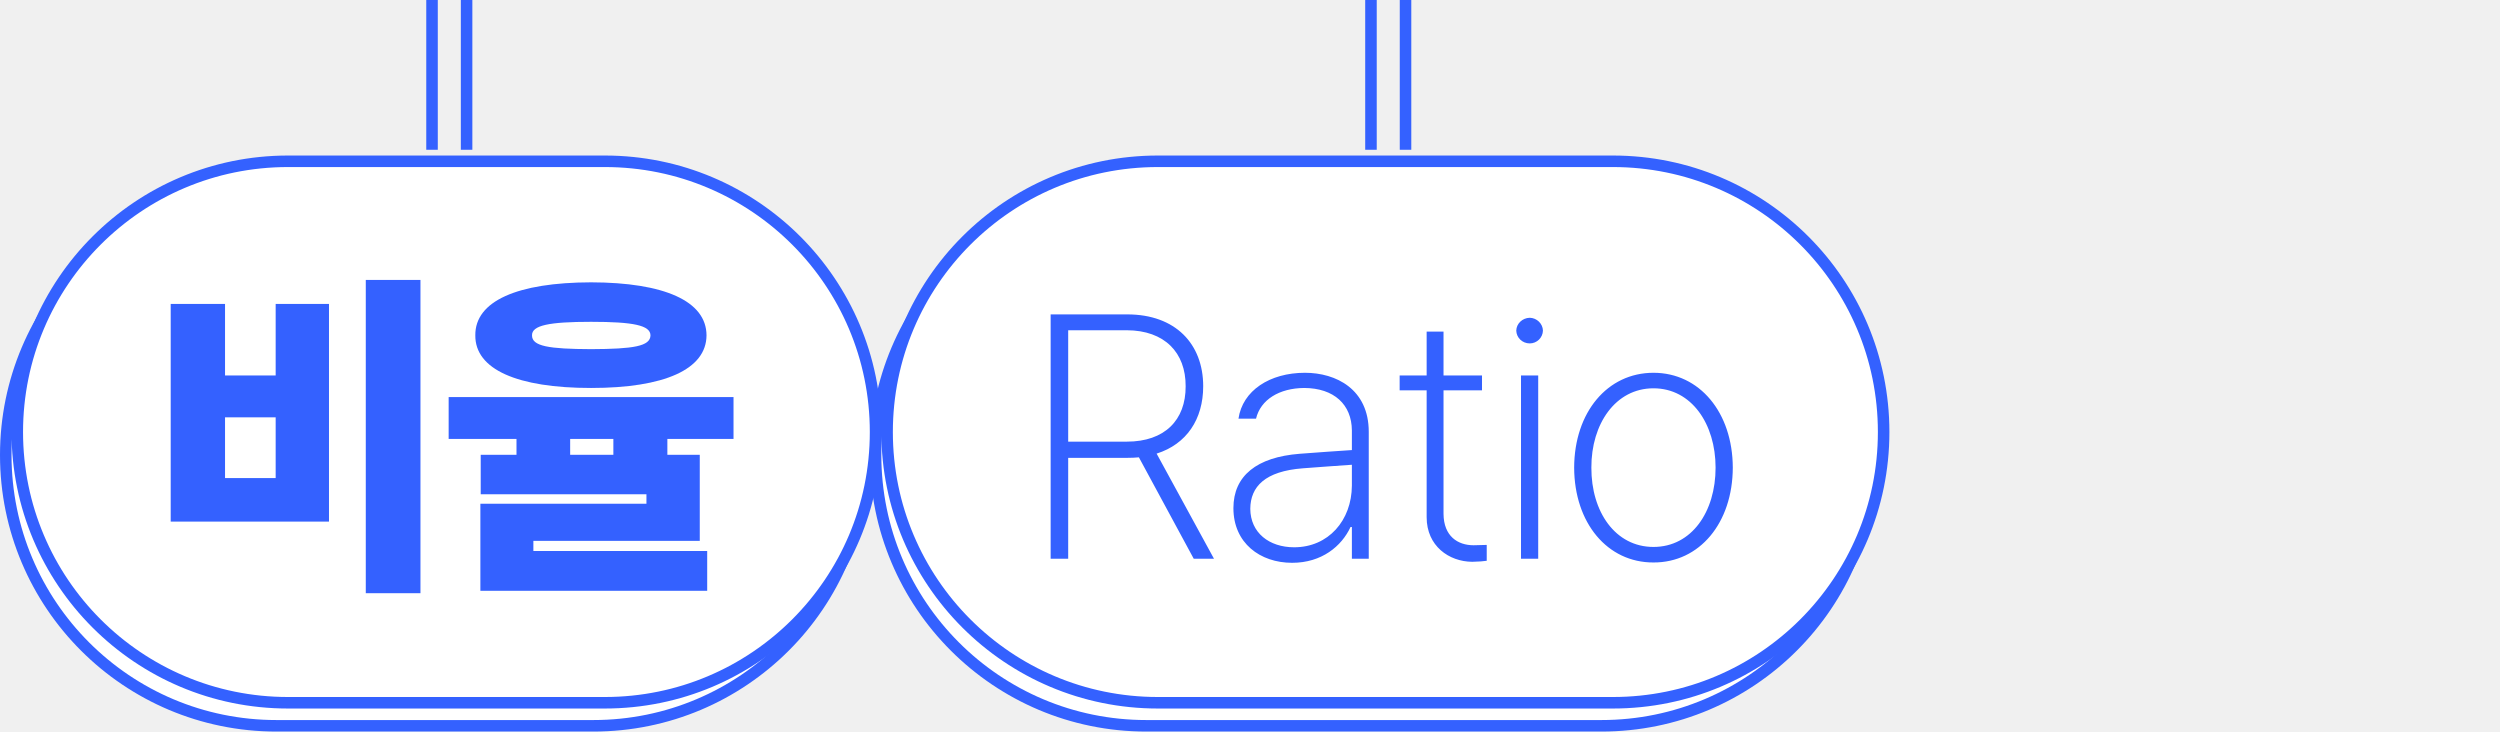
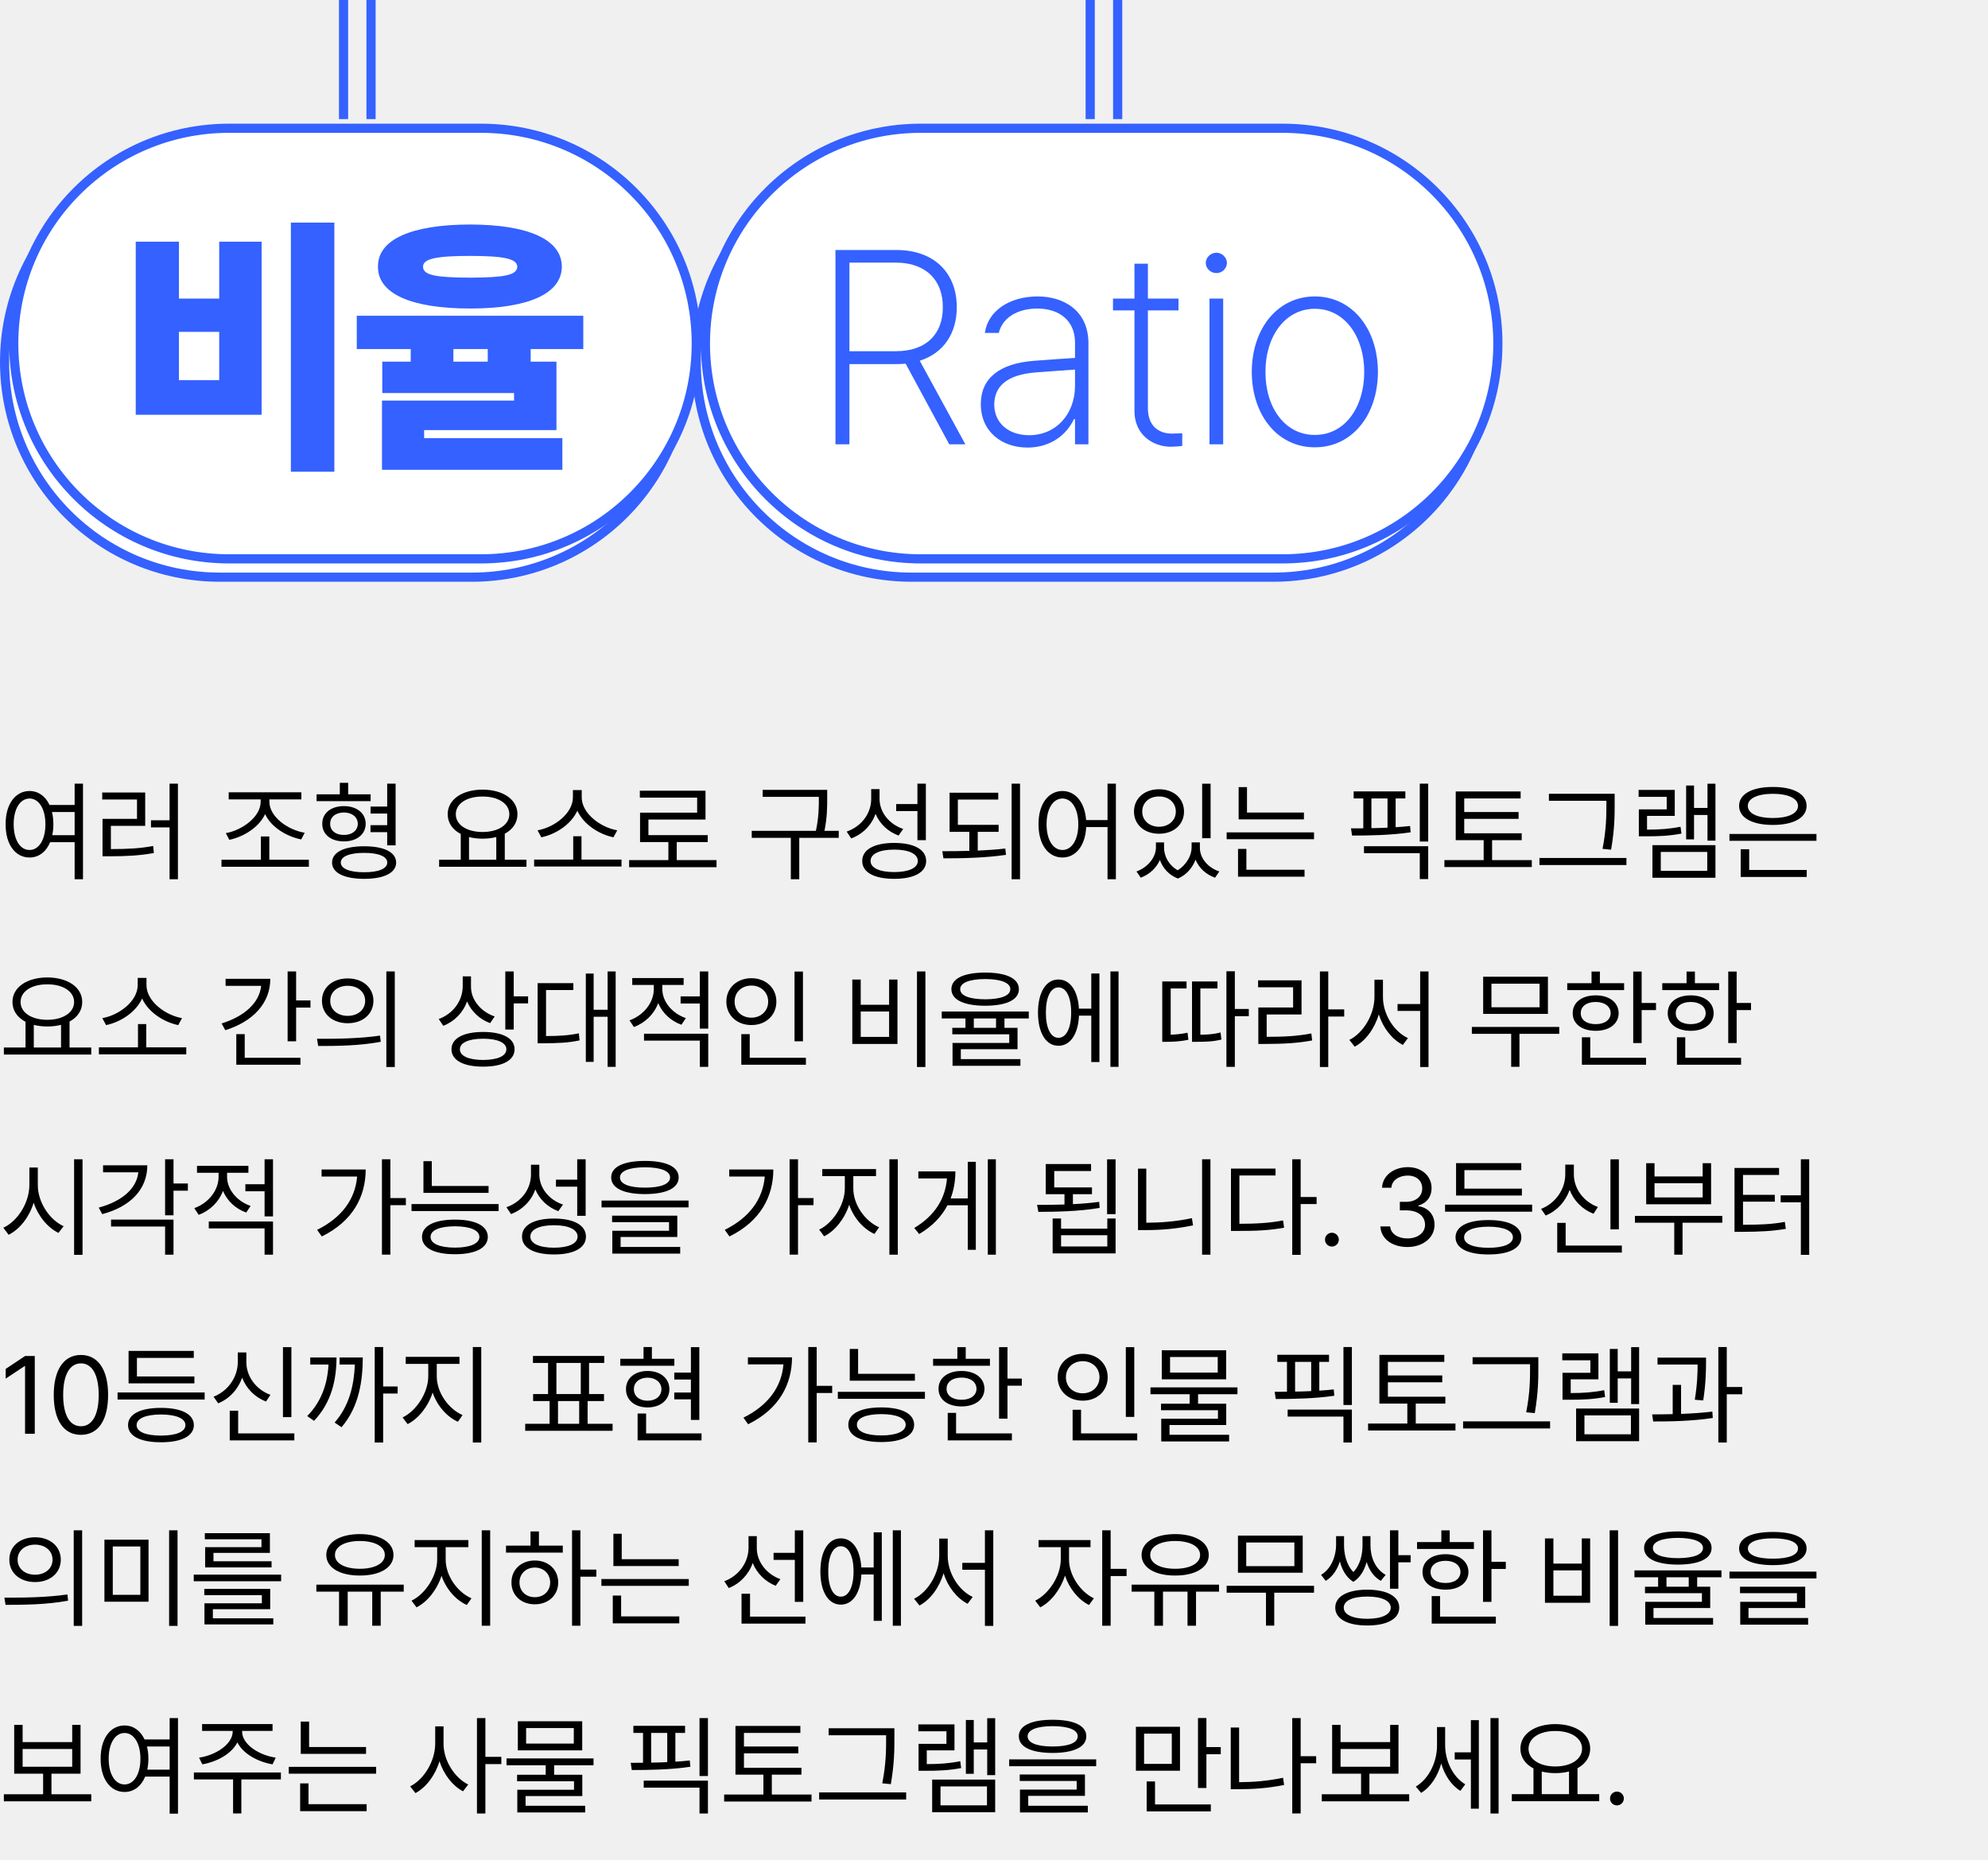
- <svg xmlns="http://www.w3.org/2000/svg" width="434" height="127" viewBox="0 0 434 127" fill="none">
+ <svg xmlns="http://www.w3.org/2000/svg" width="434" height="406" viewBox="0 0 434 406" fill="none">
+   <path d="M6.448 172.68C3.365 172.696 1.21 175.514 1.227 179.939C1.21 184.381 3.365 187.199 6.448 187.199C8.461 187.199 10.077 185.964 10.947 183.851H16.293V191.939H18.116V171.072H16.293V175.729H10.815C9.92 173.807 8.362 172.688 6.448 172.68ZM2.983 179.939C2.983 176.558 4.392 174.337 6.448 174.32C8.486 174.337 9.912 176.558 9.912 179.939C9.912 183.337 8.486 185.558 6.448 185.558C4.392 185.558 2.983 183.337 2.983 179.939ZM11.345 177.271H16.293V182.326H11.412C11.569 181.597 11.652 180.801 11.652 179.939C11.652 178.97 11.544 178.075 11.345 177.271ZM38.842 171.072H37.018V179.077H32.958V180.619H37.018V191.939H38.842V171.072ZM22.317 174.536H29.908V178.762H22.383V186.934H23.974C27.753 186.917 30.455 186.785 33.587 186.221L33.438 184.68C30.405 185.251 27.795 185.351 24.206 185.359V180.287H31.698V173.011H22.317V174.536ZM67.43 187.68H58.795V182.608H56.955V187.68H48.353V189.221H67.43V187.68ZM49.298 181.878L50.06 183.337C53.185 182.691 56.533 180.619 57.875 177.727C59.218 180.602 62.582 182.624 65.756 183.254L66.519 181.796C62.922 181.215 58.812 178.348 58.812 175.033V174.519H65.79V172.961H49.928V174.519H56.906V175.033C56.906 178.348 52.812 181.265 49.298 181.878ZM80.913 173.409H76.007V170.89H74.184V173.409H69.112V174.901H80.913V173.409ZM70.355 179.84C70.338 182.16 72.261 183.685 75.079 183.685C77.863 183.685 79.819 182.16 79.836 179.84C79.819 177.503 77.863 175.978 75.079 175.978C72.261 175.978 70.338 177.503 70.355 179.84ZM72.079 179.84C72.062 178.365 73.255 177.387 75.079 177.37C76.869 177.387 78.095 178.365 78.112 179.84C78.095 181.298 76.869 182.276 75.079 182.276C73.255 182.276 72.062 181.298 72.079 179.84ZM72.493 188.309C72.493 190.547 75.129 191.856 79.504 191.856C83.847 191.856 86.482 190.547 86.482 188.309C86.482 186.039 83.847 184.746 79.504 184.746C75.129 184.746 72.493 186.039 72.493 188.309ZM74.399 188.309C74.399 186.95 76.338 186.188 79.504 186.188C82.62 186.188 84.543 186.95 84.543 188.309C84.543 189.635 82.62 190.431 79.504 190.414C76.338 190.431 74.399 189.635 74.399 188.309ZM80.88 181.663H84.526V184.547H86.366V171.072H84.526V176.077H80.896V177.602H84.526V180.138H80.88V181.663ZM114.938 187.68H110.198V182.011C111.922 181.083 112.966 179.608 112.966 177.751C112.966 174.519 109.8 172.398 105.342 172.381C100.9 172.398 97.734 174.519 97.734 177.751C97.734 179.633 98.811 181.133 100.585 182.061V187.68H95.861V189.221H114.938V187.68ZM99.507 177.751C99.507 175.414 101.927 173.873 105.342 173.89C108.739 173.873 111.192 175.414 111.192 177.751C111.192 180.072 108.739 181.63 105.342 181.63C101.927 181.63 99.507 180.072 99.507 177.751ZM102.391 187.68V182.74C103.286 182.964 104.273 183.088 105.342 183.088C106.427 183.088 107.438 182.964 108.342 182.732V187.68H102.391ZM135.68 187.646H126.946V182.558H125.139V187.646H116.603V189.171H135.68V187.646ZM117.349 181.265L118.178 182.79C121.352 182.127 124.675 179.972 126.042 176.981C127.401 179.981 130.75 182.127 133.924 182.79L134.752 181.265C131.106 180.635 126.995 177.569 126.995 174.088V172.481H125.073V174.088C125.056 177.586 120.995 180.635 117.349 181.265ZM156.423 187.762H147.738V183.834H154.5V182.309H141.555V178.912H154.019V172.613H139.682V174.138H152.196V177.403H139.732V183.834H145.914V187.762H137.345V189.32H156.423V187.762ZM180.586 172.431H166.498V173.956H178.763V174.254C178.763 176.193 178.763 178.39 178.116 181.381H164.111V182.906H172.647V191.939H174.487V182.906H183.105V181.381H179.989C180.586 178.381 180.586 176.227 180.586 174.254V172.431ZM192.013 174.354V172.265H190.19V174.42C190.174 177.652 188.035 180.42 184.837 181.547L185.831 183.039C188.35 182.094 190.256 180.155 191.143 177.66C192.046 179.856 193.853 181.547 196.157 182.409L197.185 180.967C194.118 179.939 191.997 177.32 192.013 174.354ZM188.234 187.961C188.218 190.448 190.87 191.856 195.212 191.856C199.538 191.856 202.19 190.448 202.19 187.961C202.19 185.459 199.538 184.017 195.212 184.017C190.87 184.017 188.218 185.459 188.234 187.961ZM190.058 187.961C190.041 186.403 192.013 185.475 195.212 185.475C198.395 185.475 200.367 186.403 200.367 187.961C200.367 189.47 198.395 190.381 195.212 190.381C192.013 190.381 190.041 189.47 190.058 187.961ZM195.643 177.055H200.284V183.42H202.124V171.072H200.284V175.53H195.643V177.055ZM218.01 180.072H209.109V174.552H217.927V173.061H207.302V181.597H211.612V185.749C209.54 185.807 207.526 185.823 205.711 185.823L205.96 187.381C209.954 187.381 214.993 187.298 219.617 186.619L219.468 185.243C217.537 185.467 215.49 185.599 213.452 185.691V181.597H218.01V180.072ZM220.844 191.939H222.684V171.072H220.844V191.939ZM231.94 172.68C228.857 172.696 226.702 175.514 226.719 179.939C226.702 184.381 228.857 187.199 231.94 187.199C234.849 187.199 236.929 184.638 237.128 180.552H241.785V191.939H243.608V171.072H241.785V179.028H237.111C236.821 175.133 234.774 172.696 231.94 172.68ZM228.476 179.939C228.476 176.558 229.884 174.337 231.94 174.32C233.978 174.337 235.404 176.558 235.404 179.939C235.404 183.337 233.978 185.558 231.94 185.558C229.884 185.558 228.476 183.337 228.476 179.939ZM254.124 185.044V183.901H252.35V185.044C252.334 187.05 250.743 189.271 248.107 190.249L249.035 191.608C251.033 190.862 252.466 189.42 253.221 187.738C253.842 189.486 255.127 191.011 257.157 191.79C259.088 190.97 260.356 189.37 261.002 187.671C261.723 189.42 263.182 190.878 265.262 191.608L266.19 190.249C263.505 189.337 261.931 187.199 261.947 185.044V183.901H260.14V185.044C260.14 186.66 259.088 188.757 257.099 189.983C255.127 188.856 254.124 186.892 254.124 185.044ZM247.56 177.171C247.56 180.039 249.864 182.011 253.03 182.011C256.196 182.011 258.483 180.039 258.483 177.171C258.483 174.271 256.196 172.298 253.03 172.298C249.864 172.298 247.56 174.271 247.56 177.171ZM249.367 177.171C249.35 175.232 250.892 173.856 253.03 173.873C255.152 173.856 256.693 175.232 256.693 177.171C256.693 179.11 255.152 180.47 253.03 180.486C250.892 180.47 249.35 179.11 249.367 177.171ZM262.444 182.989H264.284V171.088H262.444V182.989ZM284.662 177.387H272.231V171.834H270.408V178.878H284.662V177.387ZM267.789 183.204H286.866V181.713H267.789V183.204ZM270.275 191.392H284.794V189.867H272.098V185.326H270.275V191.392ZM306.803 172.762H295.516V174.304H297.621V180.826C296.676 180.834 295.773 180.834 294.936 180.834L295.168 182.409C298.781 182.409 303.687 182.343 307.963 181.696L307.831 180.32C306.82 180.436 305.759 180.519 304.681 180.586V174.304H306.803V172.762ZM297.77 186.254H309.952V191.906H311.792V184.729H297.77V186.254ZM299.394 180.793V174.304H302.908V180.685C301.723 180.743 300.538 180.776 299.394 180.793ZM309.952 183.718H311.792V171.072H309.952V183.718ZM332.203 181.912H319.656V178.762H331.523V177.271H319.656V174.304H331.971V172.779H317.799V183.42H323.899V187.762H315.33V189.287H334.407V187.762H325.739V183.42H332.203V181.912ZM352.497 173.293H338.144V174.818H350.691V175.381C350.691 177.934 350.691 181.05 349.845 185.309L351.718 185.492C352.497 180.967 352.497 178 352.497 175.381V173.293ZM336.072 188.84H355.066V187.298H336.072V188.84ZM374.499 171.088H372.759V176.376H369.825V171.486H368.101V183.238H369.825V177.917H372.759V183.519H374.499V171.088ZM357.726 173.956H363.858V176.691H357.775V182.575H359.134C362.151 182.575 364.372 182.492 367.074 181.978L366.875 180.486C364.397 180.975 362.3 181.108 359.565 181.116V178.116H365.615V172.448H357.726V173.956ZM360.742 191.624H374.499V184.497H360.742V191.624ZM362.565 190.116V185.989H372.709V190.116H362.565ZM396.551 182.061H377.556V183.552H396.551V182.061ZM379.661 175.928C379.661 178.53 382.529 180.088 387.037 180.088C391.529 180.088 394.396 178.53 394.396 175.928C394.396 173.326 391.529 171.785 387.037 171.801C382.529 171.785 379.661 173.326 379.661 175.928ZM380.009 191.442H394.429V189.917H381.866V185.392H380.009V191.442ZM381.567 175.928C381.551 174.304 383.689 173.293 387.037 173.293C390.385 173.293 392.523 174.304 392.523 175.928C392.523 177.586 390.385 178.58 387.037 178.58C383.689 178.58 381.551 177.586 381.567 175.928ZM19.923 228.68H15.182V223.011C16.906 222.083 17.95 220.608 17.95 218.751C17.95 215.519 14.784 213.398 10.326 213.381C5.884 213.398 2.718 215.519 2.718 218.751C2.718 220.633 3.796 222.133 5.569 223.061V228.68H0.845V230.221H19.923V228.68ZM4.492 218.751C4.492 216.414 6.912 214.873 10.326 214.89C13.724 214.873 16.177 216.414 16.177 218.751C16.177 221.072 13.724 222.63 10.326 222.63C6.912 222.63 4.492 221.072 4.492 218.751ZM7.376 228.68V223.74C8.271 223.964 9.257 224.088 10.326 224.088C11.412 224.088 12.423 223.964 13.326 223.732V228.68H7.376ZM40.665 228.646H31.93V223.558H30.123V228.646H21.587V230.171H40.665V228.646ZM22.333 222.265L23.162 223.79C26.336 223.127 29.659 220.972 31.027 217.981C32.386 220.981 35.734 223.127 38.908 223.79L39.737 222.265C36.09 221.635 31.98 218.569 31.98 215.088V213.481H30.057V215.088C30.041 218.586 25.98 221.635 22.333 222.265ZM64.646 212.072H62.79V227.32H64.646V219.961H67.778V218.403H64.646V212.072ZM48.386 223.425L49.182 224.901C55.182 223.028 59.011 219.05 59.011 213.68H49.248V215.221H57.013C56.624 218.909 53.383 221.867 48.386 223.425ZM51.585 232.442H65.591V230.917H53.425V225.762H51.585V232.442ZM75.907 213.597C72.626 213.597 70.272 215.586 70.289 218.486C70.272 221.387 72.626 223.376 75.907 223.376C79.189 223.376 81.51 221.387 81.526 218.486C81.51 215.586 79.189 213.597 75.907 213.597ZM69.211 226.773L69.46 228.348C73.222 228.348 78.344 228.331 83.117 227.436L82.968 226.077C78.361 226.757 73.057 226.79 69.211 226.773ZM72.095 218.486C72.079 216.547 73.686 215.204 75.907 215.204C78.112 215.204 79.72 216.547 79.72 218.486C79.72 220.425 78.112 221.768 75.907 221.768C73.686 221.768 72.079 220.425 72.095 218.486ZM84.344 232.939H86.184V212.072H84.344V232.939ZM102.822 215.436V213.149H101.016V215.304C100.999 218.519 98.911 221.304 95.778 222.464L96.772 223.939C99.209 223.003 101.074 221.08 101.969 218.619C102.872 220.79 104.695 222.514 106.999 223.359L107.994 221.901C104.977 220.873 102.822 218.271 102.822 215.436ZM98.563 229.061C98.563 231.481 101.181 232.856 105.474 232.856C109.75 232.856 112.336 231.481 112.336 229.061C112.336 226.674 109.75 225.282 105.474 225.282C101.181 225.282 98.563 226.674 98.563 229.061ZM100.402 229.061C100.386 227.635 102.325 226.757 105.474 226.757C108.623 226.757 110.546 227.635 110.546 229.061C110.546 230.536 108.623 231.381 105.474 231.398C102.325 231.381 100.386 230.536 100.402 229.061ZM110.314 224.751H112.154V219.05H115.286V217.508H112.154V212.072H110.314V224.751ZM134.404 212.072H132.647V220.442H129.598V212.536H127.89V231.812H129.598V221.967H132.647V232.906H134.404V212.072ZM117.366 227.751H118.708C121.907 227.735 124.029 227.652 126.531 227.122L126.366 225.58C124.062 226.052 122.081 226.169 119.205 226.177V216.133H125.172V214.624H117.366V227.751ZM144.588 215.917V215.022H149.246V213.514H138.025V215.022H142.732V215.934C142.732 218.867 140.511 221.652 137.428 222.746L138.39 224.204C140.867 223.293 142.798 221.378 143.693 218.983C144.597 221.13 146.412 222.87 148.765 223.707L149.727 222.265C146.677 221.204 144.588 218.619 144.588 215.917ZM140.594 227.171H152.776V232.906H154.616V225.663H140.594V227.171ZM148.583 219.066H152.776V224.552H154.616V212.072H152.776V217.525H148.583V219.066ZM175.292 212.088H173.452V227.32H175.292V212.088ZM158.568 218.652C158.568 221.685 160.922 223.79 164.038 223.773C167.154 223.79 169.491 221.685 169.491 218.652C169.491 215.652 167.154 213.547 164.038 213.547C160.922 213.547 158.568 215.652 158.568 218.652ZM160.375 218.652C160.358 216.613 161.933 215.155 164.038 215.155C166.11 215.155 167.701 216.613 167.701 218.652C167.701 220.724 166.11 222.166 164.038 222.166C161.933 222.166 160.358 220.724 160.375 218.652ZM161.833 232.442H175.938V230.917H163.673V225.762H161.833V232.442ZM202.024 212.072H200.185V232.939H202.024V212.072ZM186.063 227.901H195.925V213.845H194.102V219.348H187.903V213.845H186.063V227.901ZM187.903 226.359V220.823H194.102V226.359H187.903ZM215.076 212.32C210.435 212.32 207.7 213.613 207.7 215.934C207.7 218.271 210.435 219.547 215.076 219.564C219.717 219.547 222.435 218.271 222.435 215.934C222.435 213.613 219.717 212.32 215.076 212.32ZM205.595 222.331H210.767V224.387H207.899V225.796H220.33V227.685H207.949V232.674H222.767V231.215H209.756V229.044H222.137V224.387H219.286V222.331H224.59V220.823H205.595V222.331ZM209.623 215.934C209.606 214.558 211.628 213.746 215.076 213.729C218.54 213.746 220.562 214.558 220.562 215.934C220.562 217.359 218.54 218.138 215.076 218.155C211.628 218.138 209.606 217.359 209.623 215.934ZM212.59 224.387V222.331H217.446V224.387H212.59ZM244.188 212.072H242.415V232.906H244.188V212.072ZM226.603 221.055C226.603 225.497 228.36 228.315 231.061 228.298C233.639 228.315 235.371 225.779 235.553 221.718H238.238V231.845H240.012V212.519H238.238V220.193H235.545C235.313 216.265 233.597 213.829 231.061 213.829C228.36 213.829 226.603 216.63 226.603 221.055ZM228.326 221.055C228.31 217.674 229.387 215.552 231.061 215.552C232.768 215.552 233.846 217.674 233.846 221.055C233.846 224.436 232.768 226.575 231.061 226.558C229.387 226.575 228.31 224.436 228.326 221.055ZM269.578 212.039H267.738V232.906H269.578V221.834H272.628V220.26H269.578V212.039ZM253.733 227.436H254.645C255.888 227.436 257.462 227.403 259.435 226.989L259.252 225.448C257.86 225.746 256.609 225.854 255.573 225.878V215.785H259.037V214.26H253.733V227.436ZM260.23 227.436H261.225C263.346 227.436 264.821 227.387 266.645 226.939L266.462 225.398C264.995 225.771 263.686 225.87 262.053 225.887V215.785H265.783V214.26H260.23V227.436ZM289.972 212.072H288.149V232.939H289.972V221.917H293.453V220.359H289.972V212.072ZM274.657 215.536H282.298V219.945H274.707V227.901H276.365C280.392 227.884 283.177 227.735 286.459 227.138L286.276 225.613C283.102 226.202 280.401 226.343 276.53 226.343V221.47H284.138V214.011H274.657V215.536ZM301.913 217.674V213.878H300.057V217.674C300.041 221.503 297.621 225.514 294.571 227.022L295.748 228.497C298.126 227.229 300.082 224.561 301.002 221.445C301.93 224.403 303.886 226.898 306.256 228.116L307.366 226.624C304.333 225.232 301.913 221.436 301.913 217.674ZM305.096 220.691H310.035V232.939H311.858V212.072H310.035V219.182H305.096V220.691ZM340.397 224.188H321.32V225.696H329.906V232.89H331.712V225.696H340.397V224.188ZM323.79 221.337H337.928V213.232H323.79V221.337ZM325.596 219.895V214.74H336.104V219.895H325.596ZM358.388 212.088H356.548V227.702H358.388V220.508H361.521V218.95H358.388V212.088ZM342.145 216.149H354.559V214.641H349.272V212.088H347.449V214.641H342.145V216.149ZM343.338 221.188C343.322 223.525 345.344 225.033 348.36 225.033C351.327 225.033 353.349 223.525 353.366 221.188C353.349 218.818 351.327 217.293 348.36 217.293C345.344 217.293 343.322 218.818 343.338 221.188ZM345.095 221.188C345.079 219.696 346.388 218.735 348.36 218.735C350.3 218.735 351.609 219.696 351.626 221.188C351.609 222.646 350.3 223.591 348.36 223.575C346.388 223.591 345.079 222.646 345.095 221.188ZM345.344 232.442H359.349V230.917H347.167V226.442H345.344V232.442ZM379.13 212.088H377.291V227.702H379.13V220.508H382.263V218.95H379.13V212.088ZM362.887 216.149H375.302V214.641H370.014V212.088H368.191V214.641H362.887V216.149ZM364.081 221.188C364.064 223.525 366.086 225.033 369.103 225.033C372.07 225.033 374.092 223.525 374.108 221.188C374.092 218.818 372.07 217.293 369.103 217.293C366.086 217.293 364.064 218.818 364.081 221.188ZM365.837 221.188C365.821 219.696 367.13 218.735 369.103 218.735C371.042 218.735 372.351 219.696 372.368 221.188C372.351 222.646 371.042 223.591 369.103 223.575C367.13 223.591 365.821 222.646 365.837 221.188ZM366.086 232.442H380.092V230.917H367.909V226.442H366.086V232.442ZM8.254 258.674V254.878H6.414V258.674C6.398 262.619 3.829 266.597 0.729 268.022L1.889 269.564C4.334 268.337 6.389 265.693 7.351 262.552C8.345 265.519 10.392 267.989 12.762 269.149L13.889 267.691C10.823 266.298 8.238 262.47 8.254 258.674ZM16.177 273.939H18.017V253.072H16.177V273.939ZM37.88 253.072H36.041V265.304H37.88V259.934H41.013V258.359H37.88V253.072ZM21.554 263.63L22.317 265.055C28.466 263.431 32.145 259.669 32.162 254.398H22.499V255.923H30.198C29.825 259.453 26.676 262.246 21.554 263.63ZM24.239 267.757H36.041V273.906H37.88V266.249H24.239V267.757ZM49.573 256.917V256.022H54.23V254.514H43.009V256.022H47.716V256.934C47.716 259.867 45.495 262.652 42.413 263.746L43.374 265.204C45.852 264.293 47.783 262.378 48.678 259.983C49.581 262.13 51.396 263.87 53.75 264.707L54.711 263.265C51.661 262.204 49.573 259.619 49.573 256.917ZM45.578 268.171H57.761V273.906H59.6V266.663H45.578V268.171ZM53.567 260.066H57.761V265.552H59.6V253.072H57.761V258.525H53.567V260.066ZM85.222 253.072H83.383V273.89H85.222V263.099H88.604V261.541H85.222V253.072ZM69.228 268.486L70.255 269.928C77.051 266.58 79.819 261.21 79.836 255.309H70.206V256.851H77.963C77.548 261.798 74.615 265.809 69.228 268.486ZM106.661 258.906H94.263V253.486H92.44V260.414H106.661V258.906ZM89.838 264.376H108.849V262.851H89.838V264.376ZM92.125 270.028C92.125 272.448 94.826 273.807 99.318 273.807C103.793 273.807 106.478 272.448 106.495 270.028C106.478 267.608 103.793 266.249 99.318 266.249C94.826 266.249 92.125 267.608 92.125 270.028ZM93.998 270.028C93.981 268.552 95.987 267.724 99.318 267.707C102.633 267.724 104.639 268.552 104.655 270.028C104.639 271.486 102.633 272.365 99.318 272.365C95.987 272.365 93.981 271.486 93.998 270.028ZM117.74 256.354V254.265H115.917V256.42C115.9 259.652 113.762 262.42 110.563 263.547L111.558 265.039C114.077 264.094 115.983 262.155 116.87 259.66C117.773 261.856 119.58 263.547 121.884 264.409L122.911 262.967C119.845 261.939 117.723 259.32 117.74 256.354ZM113.961 269.961C113.944 272.448 116.596 273.856 120.939 273.856C125.265 273.856 127.917 272.448 127.917 269.961C127.917 267.459 125.265 266.017 120.939 266.017C116.596 266.017 113.944 267.459 113.961 269.961ZM115.784 269.961C115.768 268.403 117.74 267.475 120.939 267.475C124.121 267.475 126.093 268.403 126.093 269.961C126.093 271.47 124.121 272.381 120.939 272.381C117.74 272.381 115.768 271.47 115.784 269.961ZM121.37 259.055H126.011V265.42H127.85V253.072H126.011V257.53H121.37V259.055ZM140.803 253.436C136.162 253.436 133.427 254.713 133.427 257.033C133.427 259.387 136.162 260.663 140.803 260.68C145.443 260.663 148.162 259.387 148.162 257.033C148.162 254.713 145.443 253.436 140.803 253.436ZM131.322 263.58H150.316V262.088H131.322V263.58ZM133.626 266.796H146.057V268.685H133.675V273.674H148.493V272.215H135.482V270.044H147.863V265.387H133.626V266.796ZM135.349 257.033C135.333 255.657 137.355 254.829 140.803 254.829C144.267 254.829 146.289 255.657 146.289 257.033C146.289 258.475 144.267 259.271 140.803 259.271C137.355 259.271 135.333 258.475 135.349 257.033ZM174.215 253.072H172.375V273.89H174.215V263.099H177.596V261.541H174.215V253.072ZM158.22 268.486L159.248 269.928C166.043 266.58 168.811 261.21 168.828 255.309H159.198V256.851H166.955C166.541 261.798 163.607 265.809 158.22 268.486ZM186.288 259.47V256.751H191.244V255.21H179.509V256.751H184.432V259.47C184.415 263.066 181.813 267.011 178.83 268.436L179.924 269.895C182.302 268.702 184.407 266.05 185.385 263C186.363 265.876 188.46 268.271 190.896 269.381L191.924 267.923C188.857 266.597 186.288 263 186.288 259.47ZM194.161 273.906H196.001V253.072H194.161V273.906ZM217.406 253.072H215.649V273.906H217.406V253.072ZM199.588 268.072L200.666 269.398C203.575 267.682 205.588 265.536 206.848 263.116H211.274V272.845H213.03V253.635H211.274V261.624H207.528C208.24 259.768 208.564 257.779 208.572 255.724H200.483V257.265H206.732C206.384 261.624 204.113 265.387 199.588 268.072ZM243.542 253.088H241.686V265.055H243.542V253.088ZM226.404 263.033L226.686 264.558C230.448 264.541 235.503 264.475 240.061 263.696L239.962 262.37C238.13 262.619 236.175 262.776 234.227 262.876V260.696H238.387V259.221H230.15V255.641H238.188V254.116H228.293V260.696H232.387V262.95C230.241 263.025 228.177 263.033 226.404 263.033ZM229.802 273.624H243.542V266H241.735V268.221H231.641V266H229.802V273.624ZM231.641 272.116V269.663H241.735V272.116H231.641ZM264.251 253.072H262.428V273.906H264.251V253.072ZM248.439 268.536H250.129C253.461 268.536 256.759 268.271 260.455 267.508L260.207 265.934C256.701 266.671 253.428 266.92 250.245 266.928V255.127H248.439V268.536ZM283.949 253.072H282.109V273.939H283.949V262.851H287.43V261.309H283.949V253.072ZM268.733 268.718H270.374C274.336 268.718 277.07 268.602 280.336 268.022L280.104 266.431C277.012 267.003 274.344 267.152 270.573 267.16V256.619H278.463V255.11H268.733V268.718ZM290.768 272.133C291.597 272.133 292.277 271.453 292.277 270.624C292.277 269.796 291.597 269.116 290.768 269.116C289.94 269.116 289.244 269.796 289.26 270.624C289.244 271.453 289.94 272.133 290.768 272.133ZM307.271 272.232C310.652 272.232 313.188 270.177 313.172 267.392C313.188 265.221 311.846 263.646 309.641 263.315V263.182C311.415 262.685 312.542 261.276 312.525 259.354C312.542 256.917 310.569 254.796 307.337 254.796C304.321 254.796 301.818 256.602 301.719 259.287H303.757C303.84 257.63 305.498 256.635 307.304 256.635C309.243 256.635 310.487 257.762 310.487 259.453C310.487 261.21 309.045 262.37 306.973 262.37H305.597V264.227H306.973C309.625 264.227 311.1 265.536 311.1 267.376C311.1 269.149 309.475 270.359 307.238 270.359C305.216 270.359 303.608 269.348 303.492 267.74H301.354C301.47 270.425 303.89 272.232 307.271 272.232ZM334.481 262.983H315.47V264.525H334.481V262.983ZM317.758 270.11C317.758 272.514 320.459 273.856 324.951 273.856C329.426 273.856 332.111 272.514 332.128 270.11C332.111 267.707 329.426 266.348 324.951 266.348C320.459 266.348 317.758 267.707 317.758 270.11ZM317.874 260.994H332.244V259.486H319.697V255.442H332.111V253.917H317.874V260.994ZM319.631 270.11C319.614 268.652 321.619 267.807 324.951 267.79C328.266 267.807 330.271 268.652 330.288 270.11C330.271 271.569 328.266 272.398 324.951 272.398C321.619 272.398 319.614 271.569 319.631 270.11ZM353.417 253.088H351.577V268.37H353.417V253.088ZM336.428 263.912L337.439 265.354C339.875 264.367 341.765 262.32 342.668 259.76C343.588 262.163 345.469 264.036 347.881 264.972L348.842 263.497C345.743 262.37 343.572 259.519 343.588 256.337V254.249H341.715V256.337C341.715 259.635 339.577 262.685 336.428 263.912ZM339.958 273.442H354.063V271.917H341.798V266.961H339.958V273.442ZM375.999 265.436H356.922V266.928H365.507V273.906H367.314V266.928H375.999V265.436ZM359.375 262.901H373.546V253.934H371.706V256.818H361.198V253.934H359.375V262.901ZM361.198 261.409V258.309H371.706V261.409H361.198ZM394.968 253.072H393.144V260.945H388.736V262.47H393.144V273.939H394.968V253.072ZM378.658 268.917H380.249C384.277 268.901 386.829 268.768 389.863 268.271L389.647 266.746C386.796 267.268 384.343 267.367 380.515 267.376V262.337H387.459V260.845H380.515V256.503H388.387V254.978H378.658V268.917ZM7.591 296.028H5.47L1.243 298.845V300.967L5.37 298.232H5.47V313H7.591V296.028ZM17.667 313.232C21.43 313.232 23.601 310.066 23.601 304.514C23.601 299.011 21.396 295.796 17.667 295.796C13.938 295.796 11.733 299.011 11.733 304.514C11.733 310.066 13.905 313.232 17.667 313.232ZM13.789 304.514C13.789 300.122 15.231 297.635 17.667 297.635C20.104 297.635 21.546 300.122 21.546 304.514C21.546 308.906 20.12 311.359 17.667 311.359C15.214 311.359 13.789 308.906 13.789 304.514ZM44.677 303.983H25.666V305.525H44.677V303.983ZM27.953 311.11C27.953 313.514 30.655 314.856 35.146 314.856C39.621 314.856 42.306 313.514 42.323 311.11C42.306 308.707 39.621 307.348 35.146 307.348C30.655 307.348 27.953 308.707 27.953 311.11ZM28.069 301.994H42.439V300.486H29.892V296.442H42.306V294.917H28.069V301.994ZM29.826 311.11C29.809 309.652 31.815 308.807 35.146 308.79C38.461 308.807 40.467 309.652 40.483 311.11C40.467 312.569 38.461 313.398 35.146 313.398C31.815 313.398 29.809 312.569 29.826 311.11ZM63.612 294.088H61.772V309.37H63.612V294.088ZM46.623 304.912L47.634 306.354C50.071 305.367 51.96 303.32 52.864 300.76C53.783 303.163 55.665 305.036 58.076 305.972L59.038 304.497C55.938 303.37 53.767 300.519 53.783 297.337V295.249H51.911V297.337C51.911 300.635 49.772 303.685 46.623 304.912ZM50.154 314.442H64.259V312.917H51.993V307.961H50.154V314.442ZM83.642 294.072H81.802V314.906H83.642V304.215H86.808V302.674H83.642V294.072ZM67.067 309.138L68.559 310.182C72.338 306.188 73.448 301.298 73.465 296.343H67.73V297.884H71.716C71.493 302.036 70.225 305.923 67.067 309.138ZM73.05 310.547L74.559 311.575C78.454 307.033 79.183 301.282 79.2 296.343H74.128V297.884H77.468C77.294 302.227 76.316 306.859 73.05 310.547ZM95.351 300.47V297.751H100.307V296.21H88.572V297.751H93.494V300.47C93.478 304.066 90.876 308.011 87.892 309.436L88.986 310.895C91.365 309.702 93.469 307.05 94.447 304C95.425 306.876 97.522 309.271 99.959 310.381L100.986 308.923C97.92 307.597 95.351 304 95.351 300.47ZM103.224 314.906H105.063V294.072H103.224V314.906ZM133.735 310.829H128.282V305.856H131.862V304.331H128.597V297.536H131.912V296.011H116.348V297.536H119.647V304.331H116.382V305.856H119.978V310.829H114.658V312.354H133.735V310.829ZM121.47 304.331V297.536H126.79V304.331H121.47ZM121.818 310.829V305.856H126.442V310.829H121.818ZM152.671 294.088H150.831V299.641H147.201V301.166H150.831V304H147.201V305.492H150.831V309.983H152.671V294.088ZM135.417 298.149H147.218V296.641H142.312V294.072H140.488V296.641H135.417V298.149ZM136.66 303.271C136.643 305.641 138.582 307.249 141.383 307.249C144.168 307.249 146.124 305.641 146.14 303.271C146.124 300.884 144.168 299.293 141.383 299.293C138.582 299.293 136.643 300.884 136.66 303.271ZM138.383 303.271C138.367 301.779 139.593 300.768 141.383 300.751C143.157 300.768 144.383 301.779 144.4 303.271C144.383 304.779 143.157 305.79 141.383 305.79C139.593 305.79 138.367 304.779 138.383 303.271ZM139.196 314.442H153.151V312.917H141.052V308.575H139.196V314.442ZM178.293 294.072H176.453V314.89H178.293V304.099H181.674V302.541H178.293V294.072ZM162.298 309.486L163.326 310.928C170.121 307.58 172.889 302.21 172.906 296.309H163.276V297.851H171.033C170.619 302.798 167.685 306.809 162.298 309.486ZM199.731 299.906H187.333V294.486H185.51V301.414H199.731V299.906ZM182.908 305.376H201.919V303.851H182.908V305.376ZM185.195 311.028C185.195 313.448 187.897 314.807 192.388 314.807C196.864 314.807 199.549 313.448 199.565 311.028C199.549 308.608 196.864 307.249 192.388 307.249C187.897 307.249 185.195 308.608 185.195 311.028ZM187.068 311.028C187.051 309.552 189.057 308.724 192.388 308.707C195.703 308.724 197.709 309.552 197.725 311.028C197.709 312.486 195.703 313.365 192.388 313.365C189.057 313.365 187.051 312.486 187.068 311.028ZM219.943 294.088H218.103V309.702H219.943V302.508H223.075V300.95H219.943V294.088ZM203.7 298.149H216.114V296.641H210.827V294.088H209.004V296.641H203.7V298.149ZM204.893 303.188C204.877 305.525 206.899 307.033 209.915 307.033C212.882 307.033 214.904 305.525 214.921 303.188C214.904 300.818 212.882 299.293 209.915 299.293C206.899 299.293 204.877 300.818 204.893 303.188ZM206.65 303.188C206.633 301.696 207.943 300.735 209.915 300.735C211.854 300.735 213.164 301.696 213.18 303.188C213.164 304.646 211.854 305.591 209.915 305.575C207.943 305.591 206.633 304.646 206.65 303.188ZM206.899 314.442H220.904V312.917H208.722V308.442H206.899V314.442ZM247.62 294.088H245.78V309.32H247.62V294.088ZM230.896 300.652C230.896 303.685 233.25 305.79 236.366 305.773C239.482 305.79 241.819 303.685 241.819 300.652C241.819 297.652 239.482 295.547 236.366 295.547C233.25 295.547 230.896 297.652 230.896 300.652ZM232.703 300.652C232.686 298.613 234.261 297.155 236.366 297.155C238.438 297.155 240.029 298.613 240.029 300.652C240.029 302.724 238.438 304.166 236.366 304.166C234.261 304.166 232.686 302.724 232.703 300.652ZM234.161 314.442H248.266V312.917H236.001V307.762H234.161V314.442ZM270.152 302.873H251.158V304.365H259.71V306.436H253.462V307.862H265.893V309.718H253.511V314.674H268.329V313.215H255.318V311.094H267.699V306.436H261.55V304.365H270.152V302.873ZM253.627 301.116H267.683V294.768H253.627V301.116ZM255.434 299.641V296.243H265.843V299.641H255.434ZM290.139 295.762H278.852V297.304H280.957V303.826C280.012 303.834 279.109 303.834 278.271 303.834L278.504 305.409C282.117 305.409 287.023 305.343 291.299 304.696L291.167 303.32C290.155 303.436 289.095 303.519 288.017 303.586V297.304H290.139V295.762ZM281.106 309.254H293.288V314.906H295.128V307.729H281.106V309.254ZM282.73 303.793V297.304H286.244V303.685C285.059 303.743 283.874 303.776 282.73 303.793ZM293.288 306.718H295.128V294.072H293.288V306.718ZM315.539 304.912H302.992V301.762H314.859V300.271H302.992V297.304H315.307V295.779H301.135V306.42H307.235V310.762H298.666V312.287H317.743V310.762H309.074V306.42H315.539V304.912ZM335.833 296.293H321.48V297.818H334.027V298.381C334.027 300.934 334.027 304.05 333.181 308.309L335.054 308.492C335.833 303.967 335.833 301 335.833 298.381V296.293ZM319.408 311.84H338.402V310.298H319.408V311.84ZM357.835 294.088H356.095V299.376H353.161V294.486H351.437V306.238H353.161V300.917H356.095V306.519H357.835V294.088ZM341.062 296.956H347.194V299.691H341.111V305.575H342.47C345.487 305.575 347.708 305.492 350.41 304.978L350.211 303.486C347.733 303.975 345.636 304.108 342.901 304.116V301.116H348.951V295.448H341.062V296.956ZM344.078 314.624H357.835V307.497H344.078V314.624ZM345.901 313.116V308.989H356.045V313.116H345.901ZM372.445 296.376H361.854V297.884H370.605C370.605 299.541 370.555 302.086 369.992 305.575L371.831 305.724C372.428 301.862 372.428 299.11 372.445 297.47V296.376ZM360.677 308.773L360.909 310.315C364.638 310.331 369.544 310.232 373.92 309.552L373.82 308.16C371.657 308.425 369.295 308.575 366.992 308.666V302.326H365.168V308.715C363.569 308.757 362.044 308.765 360.677 308.773ZM375.13 314.906H376.97V304.381H380.351V302.79H376.97V294.072H375.13V314.906ZM7.657 335.597C4.376 335.597 2.022 337.586 2.039 340.486C2.022 343.387 4.376 345.376 7.657 345.376C10.939 345.376 13.26 343.387 13.276 340.486C13.26 337.586 10.939 335.597 7.657 335.597ZM0.961 348.773L1.21 350.348C4.972 350.348 10.094 350.331 14.867 349.436L14.718 348.077C10.111 348.757 4.807 348.79 0.961 348.773ZM3.845 340.486C3.829 338.547 5.436 337.204 7.657 337.204C9.862 337.204 11.47 338.547 11.47 340.486C11.47 342.425 9.862 343.768 7.657 343.768C5.436 343.768 3.829 342.425 3.845 340.486ZM16.094 354.939H17.934V334.072H16.094V354.939ZM32.427 336.127H22.797V349.669H32.427V336.127ZM24.621 348.16V337.602H30.637V348.16H24.621ZM36.919 354.939H38.759V334.072H36.919V354.939ZM61.374 343.751H42.297V345.193H61.374V343.751ZM44.6 348.243H57.164V350.017H44.633V354.624H59.667V353.282H46.473V351.293H58.987V346.867H44.6V348.243ZM44.716 336.028H57.081V337.751H44.783V342.177H59.285V340.834H46.606V339.011H58.921V334.702H44.716V336.028ZM88.139 345.939H69.062V347.464H74.018V354.906H75.907V347.464H81.261V354.906H83.117V347.464H88.139V345.939ZM71.233 339.459C71.233 342.227 74.184 343.967 78.559 343.95C82.935 343.967 85.902 342.227 85.902 339.459C85.902 336.674 82.935 334.917 78.559 334.901C74.184 334.917 71.233 336.674 71.233 339.459ZM73.123 339.459C73.106 337.602 75.311 336.409 78.559 336.409C81.808 336.409 84.012 337.602 84.012 339.459C84.012 341.298 81.808 342.475 78.559 342.475C75.311 342.475 73.106 341.298 73.123 339.459ZM97.296 340.47V337.751H102.252V336.21H90.517V337.751H95.44V340.47C95.423 344.066 92.821 348.011 89.838 349.436L90.931 350.895C93.31 349.702 95.415 347.05 96.393 344C97.371 346.876 99.467 349.271 101.904 350.381L102.931 348.923C99.865 347.597 97.296 344 97.296 340.47ZM105.169 354.906H107.009V334.072H105.169V354.906ZM126.707 334.072H124.884V354.906H126.707V344.199H130.187V342.657H126.707V334.072ZM110.464 338.945H122.861V337.42H117.657V334.32H115.817V337.42H110.464V338.945ZM111.657 345.459C111.64 348.276 113.795 350.232 116.762 350.232C119.712 350.232 121.85 348.276 121.867 345.459C121.85 342.641 119.712 340.669 116.762 340.669C113.795 340.669 111.64 342.641 111.657 345.459ZM113.414 345.459C113.397 343.569 114.823 342.21 116.762 342.21C118.685 342.21 120.093 343.569 120.11 345.459C120.093 347.348 118.685 348.691 116.762 348.674C114.823 348.691 113.397 347.348 113.414 345.459ZM148.162 340.387H135.731V334.834H133.908V341.878H148.162V340.387ZM131.289 346.204H150.366V344.713H131.289V346.204ZM133.775 354.392H148.294V352.867H135.598V348.326H133.775V354.392ZM165.215 338V335.348H163.408V337.934C163.391 341.133 161.237 344.05 158.121 345.193L159.099 346.685C161.552 345.707 163.449 343.718 164.328 341.207C165.231 343.47 167.046 345.276 169.342 346.188L170.369 344.746C167.32 343.652 165.215 340.901 165.215 338ZM161.883 354.442H175.839V352.917H163.739V347.912H161.883V354.442ZM168.878 340.536H173.518V349.702H175.358V334.088H173.518V338.994H168.878V340.536ZM196.681 334.072H194.907V354.906H196.681V334.072ZM179.095 343.055C179.095 347.497 180.852 350.315 183.553 350.298C186.131 350.315 187.863 347.779 188.045 343.718H190.73V353.845H192.504V334.519H190.73V342.193H188.037C187.805 338.265 186.089 335.829 183.553 335.829C180.852 335.829 179.095 338.63 179.095 343.055ZM180.819 343.055C180.802 339.674 181.879 337.552 183.553 337.552C185.261 337.552 186.338 339.674 186.338 343.055C186.338 346.436 185.261 348.575 183.553 348.558C181.879 348.575 180.802 346.436 180.819 343.055ZM206.898 339.674V335.878H205.041V339.674C205.025 343.503 202.605 347.514 199.555 349.022L200.732 350.497C203.111 349.229 205.066 346.561 205.986 343.445C206.914 346.403 208.87 348.898 211.24 350.116L212.351 348.624C209.318 347.232 206.898 343.436 206.898 339.674ZM210.08 342.691H215.019V354.939H216.843V334.072H215.019V341.182H210.08V342.691ZM233.382 340.47V337.751H238.072V336.21H226.735V337.751H231.575V340.47C231.558 344.017 228.989 347.978 225.989 349.436L227.1 350.895C229.437 349.702 231.525 347.008 232.495 343.959C233.431 346.776 235.412 349.229 237.741 350.381L238.802 348.923C235.785 347.481 233.365 343.801 233.382 340.47ZM240.625 354.906H242.465V344.066H245.945V342.492H242.465V334.072H240.625V354.906ZM266.124 345.939H247.047V347.464H252.002V354.906H253.892V347.464H259.245V354.906H261.102V347.464H266.124V345.939ZM249.218 339.459C249.218 342.227 252.168 343.967 256.544 343.95C260.919 343.967 263.886 342.227 263.886 339.459C263.886 336.674 260.919 334.917 256.544 334.901C252.168 334.917 249.218 336.674 249.218 339.459ZM251.107 339.459C251.091 337.602 253.295 336.409 256.544 336.409C259.792 336.409 261.997 337.602 261.997 339.459C261.997 341.298 259.792 342.475 256.544 342.475C253.295 342.475 251.091 341.298 251.107 339.459ZM286.866 346.188H267.789V347.696H276.374V354.89H278.181V347.696H286.866V346.188ZM270.258 343.337H284.396V335.232H270.258V343.337ZM272.065 341.895V336.74H282.573V341.895H272.065ZM305.271 334.072H303.448V346.834H305.271V341.066H307.956V339.508H305.271V334.072ZM288.398 343.801L289.426 345.11C291.001 344.166 291.97 342.558 292.509 340.859C292.956 342.599 293.835 344.323 295.443 345.326C297.009 344.365 297.887 342.707 298.351 340.983C298.873 342.682 299.851 344.215 301.443 345.11L302.503 343.801C300.083 342.442 299.188 339.707 299.188 337.387V335.348H297.448V337.387C297.448 339.086 297.05 341.547 295.451 343.18C293.835 341.522 293.42 339.003 293.42 337.387V335.348H291.68V337.387C291.664 339.425 290.785 342.392 288.398 343.801ZM291.498 350.961C291.498 353.414 294.166 354.856 298.476 354.856C302.802 354.856 305.47 353.414 305.47 350.961C305.47 348.492 302.802 347.05 298.476 347.033C294.166 347.05 291.498 348.492 291.498 350.961ZM293.354 350.961C293.354 349.436 295.277 348.541 298.476 348.541C301.658 348.541 303.597 349.436 303.614 350.961C303.597 352.47 301.658 353.381 298.476 353.398C295.277 353.381 293.354 352.47 293.354 350.961ZM325.599 334.088H323.759V349.702H325.599V342.508H328.732V340.95H325.599V334.088ZM309.356 338.149H321.77V336.641H316.483V334.088H314.66V336.641H309.356V338.149ZM310.549 343.188C310.533 345.525 312.555 347.033 315.571 347.033C318.538 347.033 320.56 345.525 320.577 343.188C320.56 340.818 318.538 339.293 315.571 339.293C312.555 339.293 310.533 340.818 310.549 343.188ZM312.306 343.188C312.29 341.696 313.599 340.735 315.571 340.735C317.511 340.735 318.82 341.696 318.837 343.188C318.82 344.646 317.511 345.591 315.571 345.575C313.599 345.591 312.29 344.646 312.306 343.188ZM312.555 354.442H326.56V352.917H314.378V348.442H312.555V354.442ZM353.243 334.072H351.403V354.939H353.243V334.072ZM337.282 349.901H347.144V335.845H345.32V341.348H339.122V335.845H337.282V349.901ZM339.122 348.359V342.823H345.32V348.359H339.122ZM366.295 334.32C361.654 334.32 358.919 335.613 358.919 337.934C358.919 340.271 361.654 341.547 366.295 341.564C370.936 341.547 373.654 340.271 373.654 337.934C373.654 335.613 370.936 334.32 366.295 334.32ZM356.814 344.331H361.985V346.387H359.118V347.796H371.549V349.685H359.168V354.674H373.985V353.215H360.974V351.044H373.355V346.387H370.505V344.331H375.809V342.823H356.814V344.331ZM360.842 337.934C360.825 336.558 362.847 335.746 366.295 335.729C369.759 335.746 371.781 336.558 371.781 337.934C371.781 339.359 369.759 340.138 366.295 340.155C362.847 340.138 360.825 339.359 360.842 337.934ZM363.809 346.387V344.331H368.665V346.387H363.809ZM387.037 334.436C382.396 334.436 379.661 335.713 379.661 338.033C379.661 340.387 382.396 341.663 387.037 341.68C391.678 341.663 394.396 340.387 394.396 338.033C394.396 335.713 391.678 334.436 387.037 334.436ZM377.556 344.58H396.551V343.088H377.556V344.58ZM379.86 347.796H392.291V349.685H379.91V354.674H394.728V353.215H381.716V351.044H394.098V346.387H379.86V347.796ZM381.584 338.033C381.567 336.657 383.589 335.829 387.037 335.829C390.501 335.829 392.523 336.657 392.523 338.033C392.523 339.475 390.501 340.271 387.037 340.271C383.589 340.271 381.567 339.475 381.584 338.033ZM19.923 391.696H11.238V387.204H17.586V376.547H15.762V380.309H4.939V376.547H3.099V387.204H9.414V391.696H0.845V393.238H19.923V391.696ZM4.939 385.696V381.818H15.762V385.696H4.939ZM27.19 376.68C24.107 376.696 21.952 379.514 21.969 383.939C21.952 388.381 24.107 391.199 27.19 391.199C29.203 391.199 30.82 389.964 31.69 387.851H37.035V395.939H38.858V375.072H37.035V379.729H31.557C30.662 377.807 29.104 376.688 27.19 376.68ZM23.726 383.939C23.726 380.558 25.134 378.337 27.19 378.32C29.228 378.337 30.654 380.558 30.654 383.939C30.654 387.337 29.228 389.558 27.19 389.558C25.134 389.558 23.726 387.337 23.726 383.939ZM32.087 381.271H37.035V386.326H32.154C32.311 385.597 32.394 384.801 32.394 383.939C32.394 382.97 32.286 382.075 32.087 381.271ZM52.855 378.006V377.873H59.501V376.381H44.12V377.873H50.799V378.006C50.783 380.807 47.07 383.177 43.457 383.707L44.169 385.166C47.377 384.61 50.551 382.878 51.819 380.376C53.087 382.878 56.252 384.61 59.501 385.166L60.197 383.707C56.551 383.177 52.838 380.807 52.855 378.006ZM42.33 388.464H50.882V395.89H52.689V388.464H61.324V386.939H42.33V388.464ZM79.912 381.387H67.481V375.834H65.657V382.878H79.912V381.387ZM63.039 387.204H82.116V385.713H63.039V387.204ZM65.525 395.392H80.044V393.867H67.348V389.326H65.525V395.392ZM96.832 380.674V376.878H95.009V380.674C94.992 384.47 92.572 388.464 89.539 389.972L90.699 391.448C93.045 390.188 95.017 387.561 95.945 384.486C96.873 387.378 98.788 389.848 101.075 391.05L102.219 389.575C99.252 388.116 96.815 384.337 96.832 380.674ZM104.125 395.906H105.965V385.116H109.445V383.525H105.965V375.072H104.125V395.906ZM129.574 383.873H110.58V385.365H119.132V387.436H112.884V388.862H125.314V390.718H112.933V395.674H127.751V394.215H114.74V392.094H127.121V387.436H120.972V385.365H129.574V383.873ZM113.049 382.116H127.105V375.768H113.049V382.116ZM114.856 380.641V377.243H125.265V380.641H114.856ZM149.561 376.762H138.273V378.304H140.378V384.826C139.434 384.834 138.53 384.834 137.693 384.834L137.925 386.409C141.539 386.409 146.445 386.343 150.721 385.696L150.588 384.32C149.577 384.436 148.517 384.519 147.439 384.586V378.304H149.561V376.762ZM140.528 390.254H152.71V395.906H154.55V388.729H140.528V390.254ZM142.152 384.793V378.304H145.666V384.685C144.481 384.743 143.296 384.776 142.152 384.793ZM152.71 387.718H154.55V375.072H152.71V387.718ZM174.96 385.912H162.413V382.762H174.281V381.271H162.413V378.304H174.728V376.779H160.557V387.42H166.657V391.762H158.087V393.287H177.165V391.762H168.496V387.42H174.96V385.912ZM195.255 377.293H180.902V378.818H193.448V379.381C193.448 381.934 193.448 385.05 192.603 389.309L194.476 389.492C195.255 384.967 195.255 382 195.255 379.381V377.293ZM178.83 392.84H197.824V391.298H178.83V392.84ZM217.257 375.088H215.517V380.376H212.583V375.486H210.859V387.238H212.583V381.917H215.517V387.519H217.257V375.088ZM200.483 377.956H206.616V380.691H200.533V386.575H201.892C204.909 386.575 207.13 386.492 209.832 385.978L209.633 384.486C207.155 384.975 205.058 385.108 202.323 385.116V382.116H208.373V376.448H200.483V377.956ZM203.5 395.624H217.257V388.497H203.5V395.624ZM205.323 394.116V389.989H215.467V394.116H205.323ZM229.795 375.436C225.154 375.436 222.419 376.713 222.419 379.033C222.419 381.387 225.154 382.663 229.795 382.68C234.436 382.663 237.154 381.387 237.154 379.033C237.154 376.713 234.436 375.436 229.795 375.436ZM220.314 385.58H239.309V384.088H220.314V385.58ZM222.618 388.796H235.049V390.685H222.668V395.674H237.485V394.215H224.474V392.044H236.855V387.387H222.618V388.796ZM224.342 379.033C224.325 377.657 226.347 376.829 229.795 376.829C233.259 376.829 235.281 377.657 235.281 379.033C235.281 380.475 233.259 381.271 229.795 381.271C226.347 381.271 224.325 380.475 224.342 379.033ZM257.605 376.961H247.975V386.558H257.605V376.961ZM249.765 385.066V378.47H255.814V385.066H249.765ZM250.328 395.442H264.334V393.917H252.152V388.895H250.328V395.442ZM261.533 390.337H263.372V382.961H266.505V381.403H263.372V375.055H261.533V390.337ZM287.33 383.392H283.949V375.072H282.109V395.89H283.949V384.934H287.33V383.392ZM268.684 390.602H270.341C273.507 390.602 276.739 390.387 280.336 389.674L280.104 388.099C276.673 388.812 273.557 389.052 270.507 389.061V377.127H268.684V390.602ZM307.641 391.696H298.956V387.204H305.304V376.547H303.481V380.309H292.658V376.547H290.818V387.204H297.133V391.696H288.564V393.238H307.641V391.696ZM292.658 385.696V381.818H303.481V385.696H292.658ZM315.489 380.989V377.028H313.715V381.072C313.715 384.635 311.958 388.331 309.074 390.022L310.251 391.398C312.331 390.13 313.873 387.743 314.635 384.983C315.373 387.511 316.806 389.74 318.82 390.95L319.881 389.525C317.113 387.884 315.489 384.304 315.489 380.989ZM317.577 384.105H321.107V394.845H322.848V375.519H321.107V382.547H317.577V384.105ZM325.384 395.906H327.157V375.072H325.384V395.906ZM349.126 391.68H344.385V386.011C346.109 385.083 347.153 383.608 347.153 381.751C347.153 378.519 343.988 376.398 339.529 376.381C335.087 376.398 331.921 378.519 331.921 381.751C331.921 383.633 332.999 385.133 334.772 386.061V391.68H330.048V393.221H349.126V391.68ZM333.695 381.751C333.695 379.414 336.115 377.873 339.529 377.89C342.927 377.873 345.38 379.414 345.38 381.751C345.38 384.072 342.927 385.63 339.529 385.63C336.115 385.63 333.695 384.072 333.695 381.751ZM336.579 391.68V386.74C337.474 386.964 338.46 387.088 339.529 387.088C340.615 387.088 341.626 386.964 342.529 386.732V391.68H336.579ZM352.995 394.133C353.824 394.133 354.503 393.453 354.503 392.624C354.503 391.796 353.824 391.116 352.995 391.116C352.166 391.116 351.47 391.796 351.487 392.624C351.47 393.453 352.166 394.133 352.995 394.133Z" fill="black" />
  <rect x="1" y="32" width="149" height="94" rx="47" fill="white" />
  <rect x="1" y="32" width="149" height="94" rx="47" stroke="#3461FF" stroke-width="2" />
  <rect x="152" y="32" width="173" height="94" rx="47" fill="white" />
  <rect x="152" y="32" width="173" height="94" rx="47" stroke="#3461FF" stroke-width="2" />
  <rect x="3" y="28" width="149" height="94" rx="47" fill="white" />
  <path d="M72.992 48.602H63.5V102.977H72.992V48.602ZM29.633 90.555H57.113V52.762H47.855V65.184H39.066V52.762H29.633V90.555ZM39.066 82.996V72.449H47.855V82.996H39.066ZM102.612 49.012C89.81 49.041 82.456 52.264 82.515 58.211C82.456 64.129 89.81 67.352 102.612 67.352C115.327 67.352 122.622 64.129 122.652 58.211C122.622 52.264 115.327 49.041 102.612 49.012ZM77.886 76.199H89.663V78.953H83.452V85.809H112.222V87.449H83.394V102.567H122.769V95.653H92.593V93.895H121.48V78.953H115.855V76.199H127.339V68.934H77.886V76.199ZM92.359 58.211C92.329 56.483 95.288 55.867 102.612 55.867C109.966 55.867 112.896 56.483 112.925 58.211C112.896 60.115 109.966 60.584 102.612 60.613C95.288 60.584 92.329 60.115 92.359 58.211ZM98.98 78.953V76.199H106.48V78.953H98.98Z" fill="#3461FF" />
  <rect x="3" y="28" width="149" height="94" rx="47" stroke="#3461FF" stroke-width="2" />
  <rect x="154" y="28" width="173" height="94" rx="47" fill="white" />
  <path d="M182.391 97H185.438V79.481H195.75C196.424 79.481 197.098 79.451 197.713 79.393L207.234 97H210.75L200.789 78.748C205.975 77.108 208.875 72.801 208.875 67.059C208.875 59.705 204.07 54.578 195.691 54.578H182.391V97ZM185.438 76.668V57.332H195.633C202.166 57.361 205.857 61.199 205.828 67.059C205.857 72.947 202.166 76.668 195.633 76.668H185.438ZM214.12 88.211C214.12 94.275 218.749 97.703 224.316 97.703C229.443 97.703 232.9 94.832 234.452 91.492H234.687V97H237.616V74.969C237.616 67.557 231.933 64.715 226.542 64.715C220.419 64.715 215.702 67.82 214.999 72.684H218.046C218.837 69.373 222.089 67.381 226.425 67.352C231.581 67.381 234.657 70.223 234.687 74.734V78.133C233.163 78.221 227.89 78.602 225.605 78.778C218.193 79.363 214.12 82.586 214.12 88.211ZM217.05 88.328C217.079 84.49 219.599 81.795 226.191 81.297C227.89 81.18 233.075 80.77 234.687 80.682V84.285C234.657 90.379 230.585 95.008 224.667 95.008C220.331 95.008 217.079 92.488 217.05 88.328ZM257.276 65.184H250.596V57.566H247.666V65.184H242.979V67.762H247.666V89.793C247.666 94.774 251.534 97.498 255.577 97.528C256.778 97.498 257.51 97.44 258.096 97.352V94.598C257.481 94.627 256.426 94.656 255.811 94.656C253.086 94.656 250.625 93.104 250.596 89.207V67.762H257.276V65.184ZM264.045 97H267.033V65.184H264.045V97ZM263.224 57.391C263.254 58.621 264.279 59.617 265.568 59.617C266.798 59.617 267.824 58.621 267.853 57.391C267.824 56.19 266.798 55.194 265.568 55.164C264.279 55.194 263.254 56.19 263.224 57.391ZM287.044 97.645C295.042 97.674 300.784 90.789 300.813 81.18C300.784 71.6 295.042 64.715 287.044 64.715C279.046 64.715 273.304 71.57 273.274 81.18C273.304 90.789 279.046 97.674 287.044 97.645ZM276.262 81.18C276.233 73.592 280.452 67.41 287.044 67.41C293.636 67.41 297.825 73.592 297.825 81.18C297.825 88.856 293.665 94.949 287.044 94.949C280.423 94.949 276.233 88.856 276.262 81.18Z" fill="#3461FF" />
  <rect x="154" y="28" width="173" height="94" rx="47" stroke="#3461FF" stroke-width="2" />
  <line x1="75" y1="0" x2="75" y2="26" stroke="#3461FF" stroke-width="2" />
  <line x1="238" y1="0" x2="238" y2="26" stroke="#3461FF" stroke-width="2" />
  <line x1="81" y1="0" x2="81" y2="26" stroke="#3461FF" stroke-width="2" />
  <line x1="244" y1="0" x2="244" y2="26" stroke="#3461FF" stroke-width="2" />
</svg>
